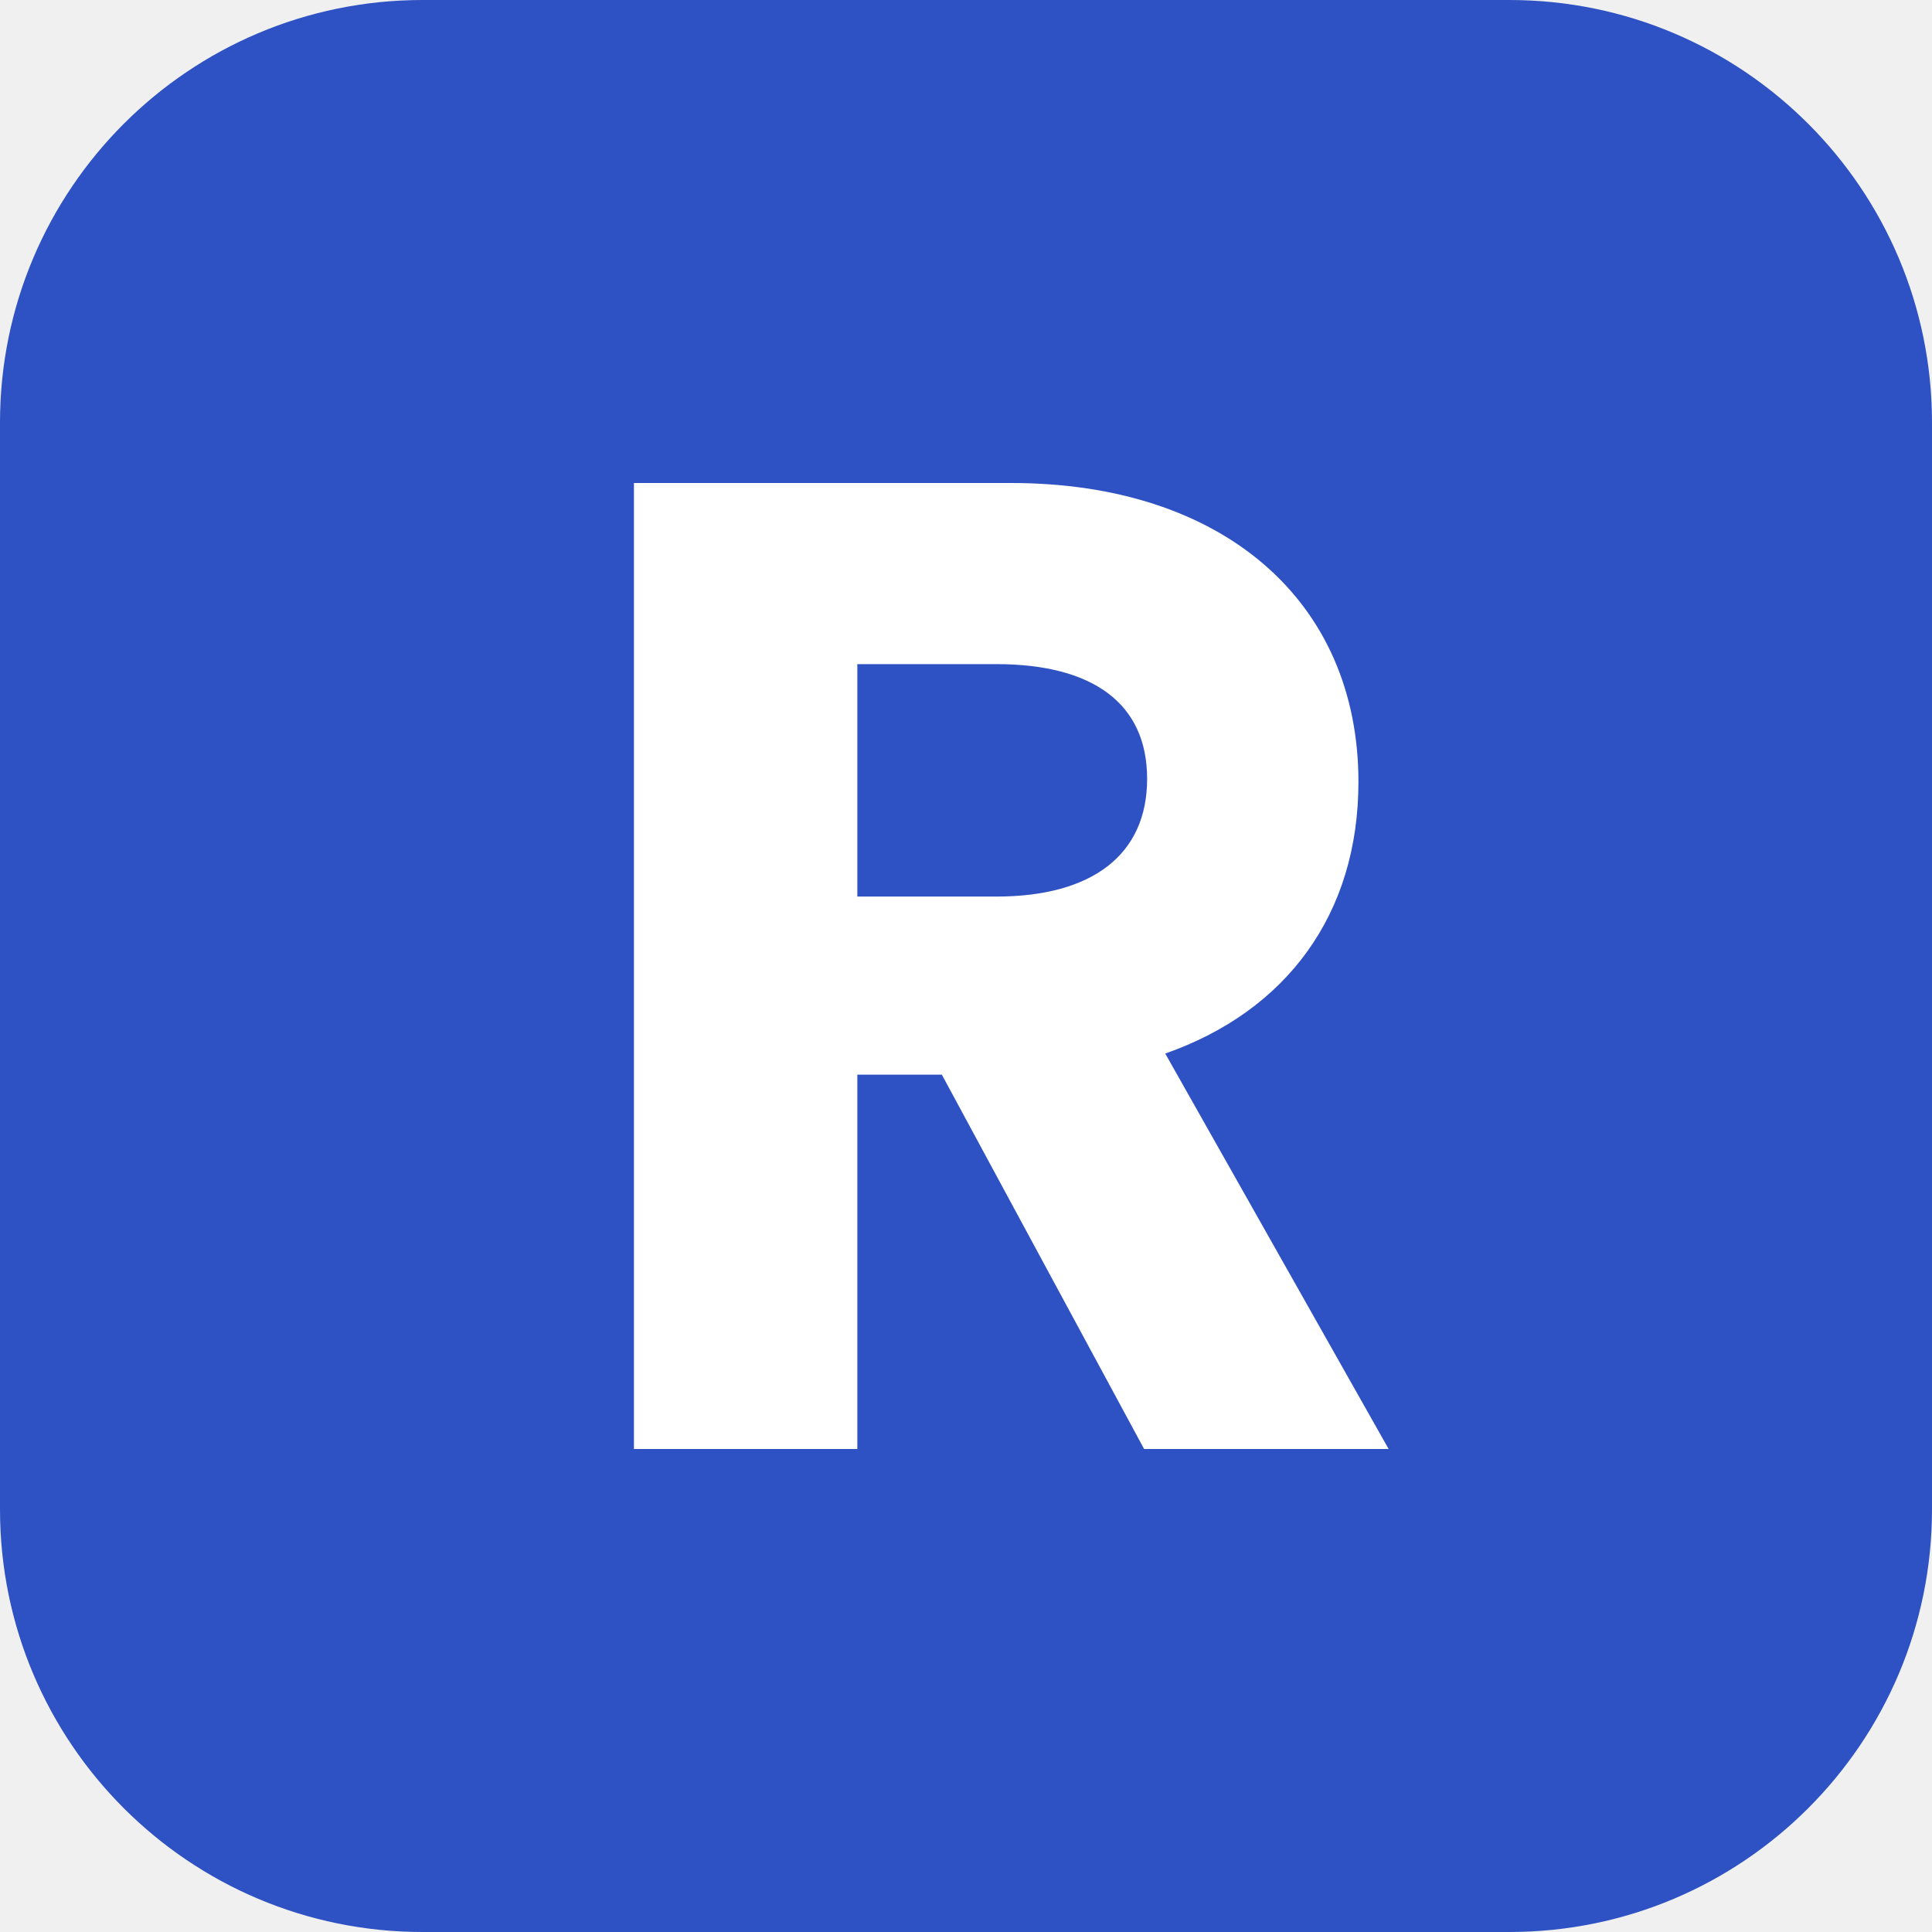
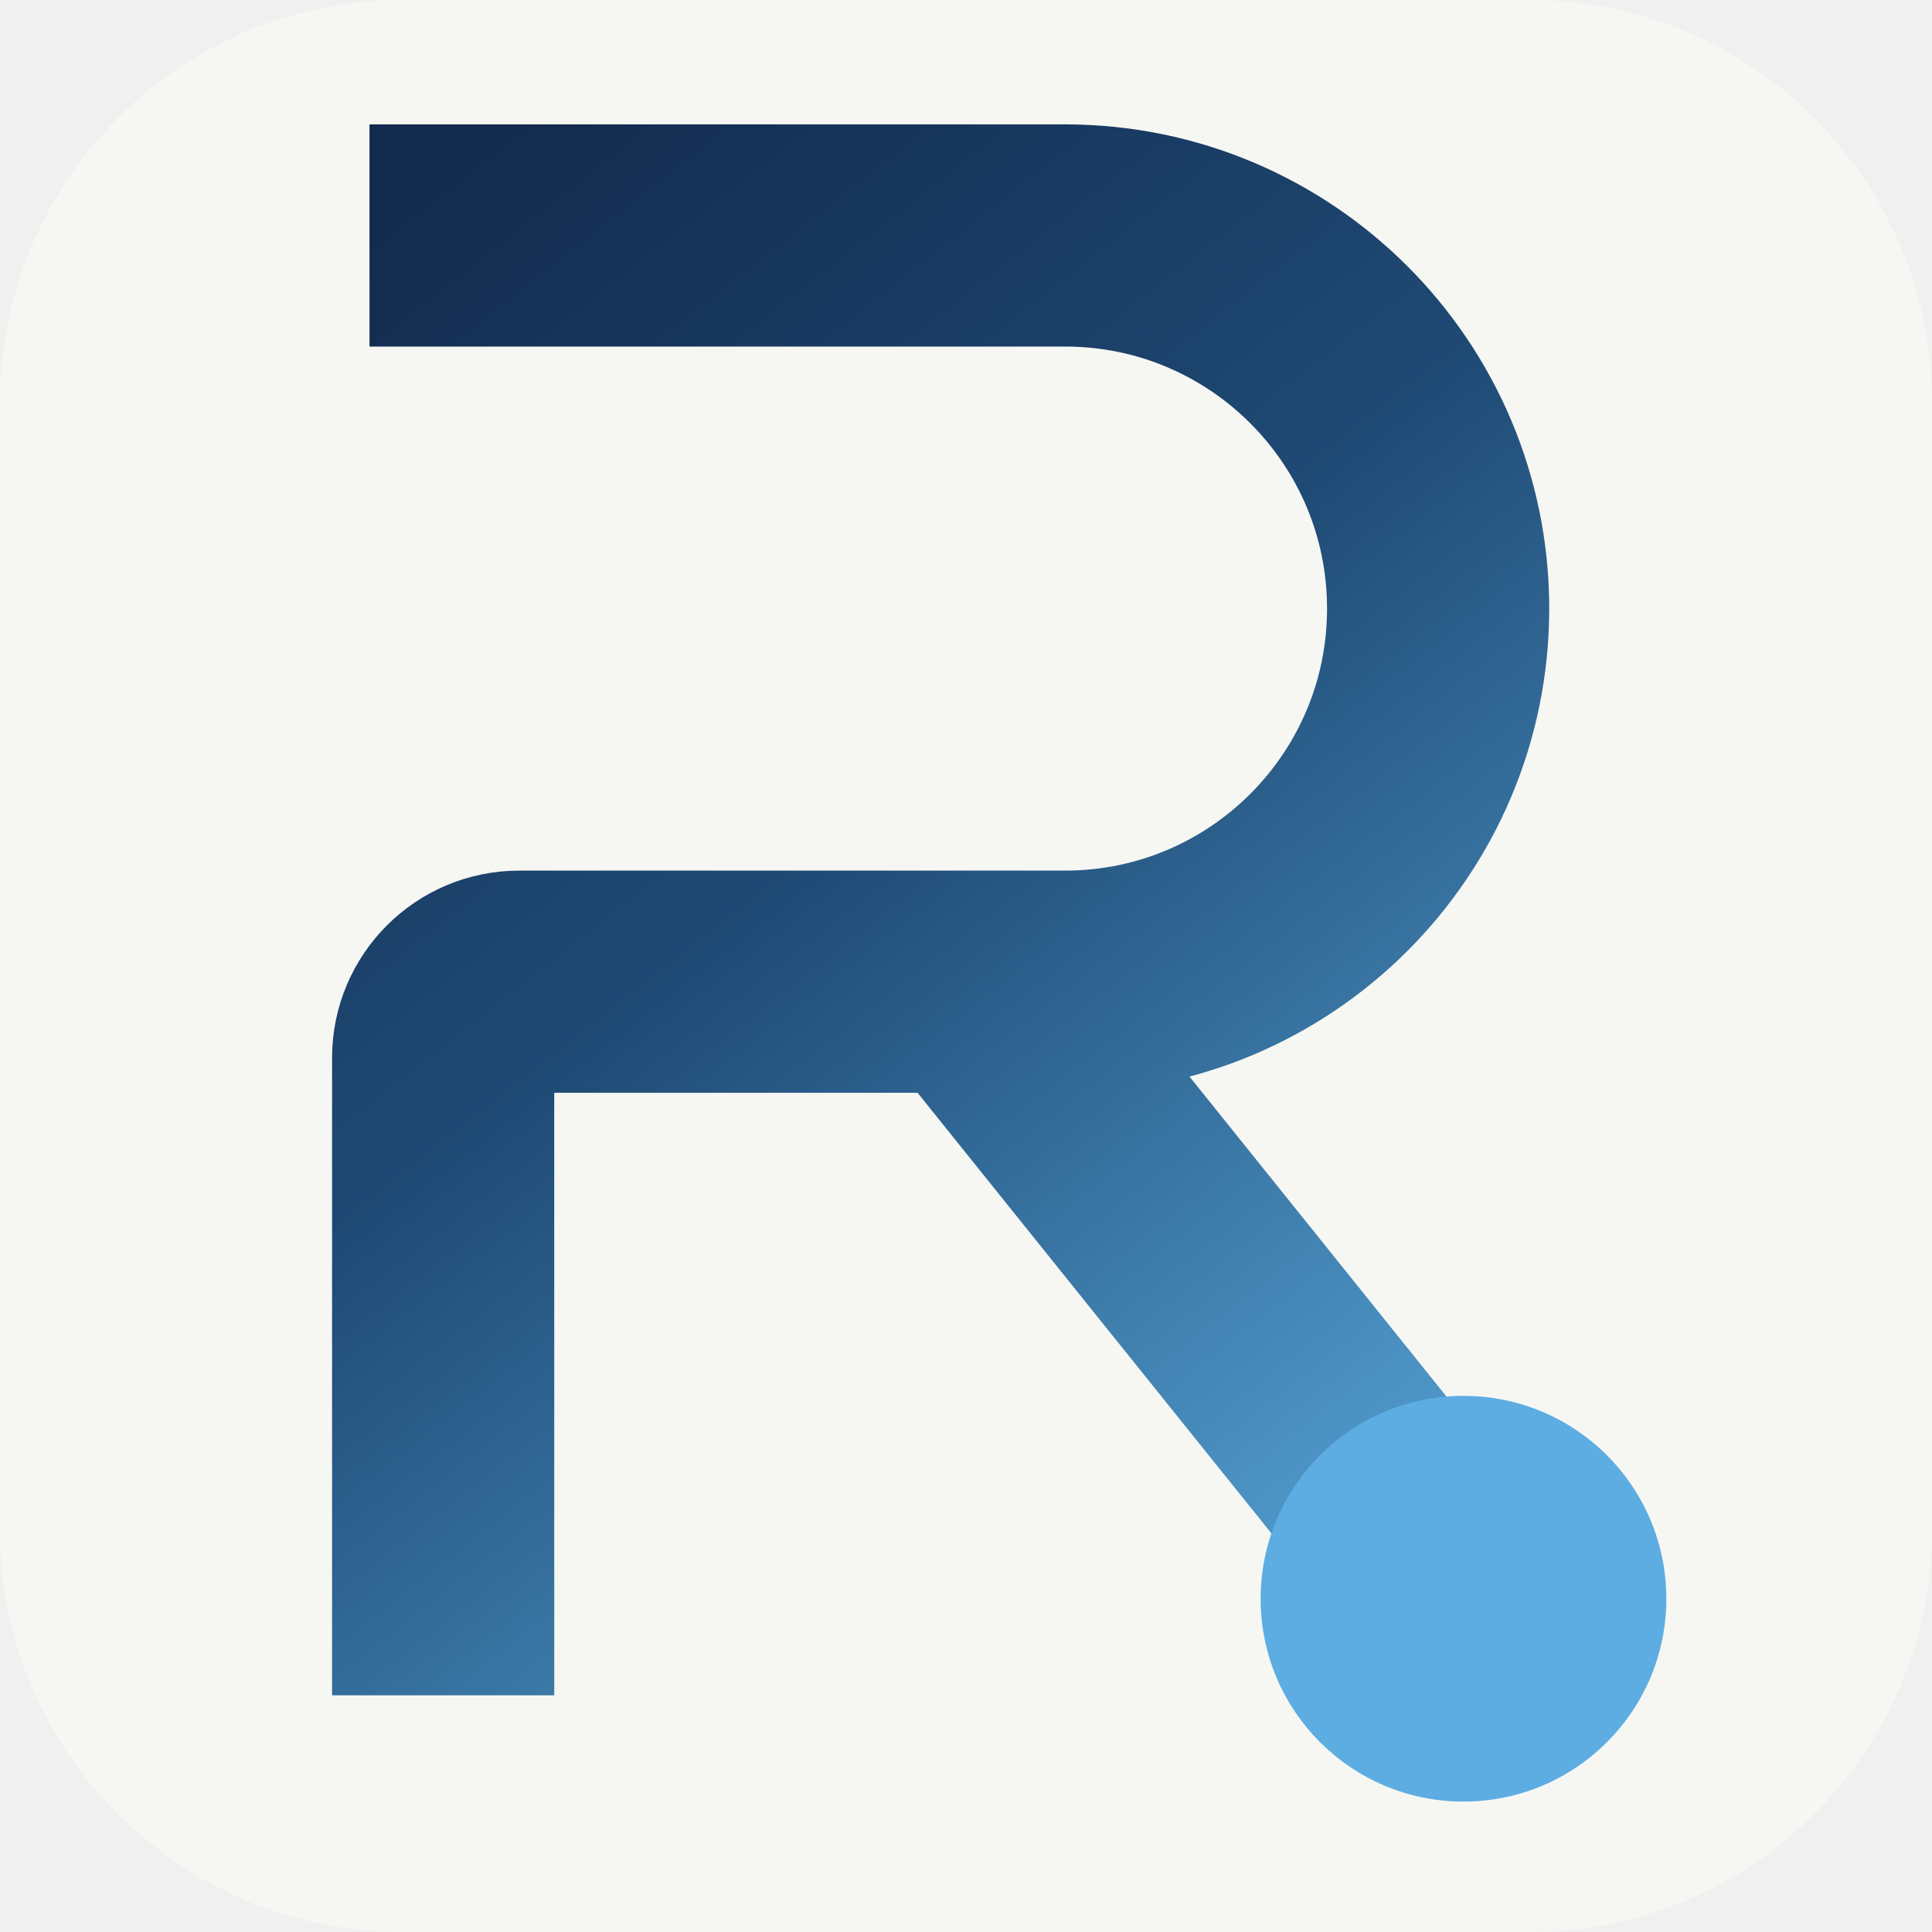
- <svg xmlns="http://www.w3.org/2000/svg" viewBox="0 0 64 64">
-   <rect width="64" height="64" rx="14" fill="#2E51C4" />
-   <path d="M21 48V16h12.5c7 0 11.5 3.9 11.5 9.9 0 4.4-2.4 7.6-6.4 9L46 48h-8.1l-6.7-12.4H28.4V48zm7.4-18.3h4.6c3.2 0 5-1.4 5-3.9s-1.8-3.8-5-3.8h-4.6z" fill="#fff" />
+ <svg xmlns="http://www.w3.org/2000/svg" viewBox="600 595 720 720">
+   <defs>
+     <linearGradient id="rg" gradientUnits="userSpaceOnUse" x1="720" y1="640" x2="1190" y2="1240">
+       <stop offset="0" stop-color="#132B4E" />
+       <stop offset=".42" stop-color="#1F4A75" />
+       <stop offset=".72" stop-color="#3F7FAE" />
+       <stop offset="1" stop-color="#5DADE2" />
+     </linearGradient>
+   </defs>
+   <rect x="600" y="595" width="720" height="720" rx="150" fill="#F6F7F3" />
+   <g transform="translate(960 955) scale(.9) translate(-954 -953)">
+     <g fill="none" stroke="url(#rg)" stroke-width="92">
+       <path d="M707 650.5H995A154.5 154.5 0 0 1 995 959.5H769A31.5 31.5 0 0 0 737.5 991V1255" />
+       <path d="M958 962L1162 1216" />
+     </g>
+     <circle cx="1160" cy="1215" r="84" fill="#5DADE2" />
+   </g>
</svg>
